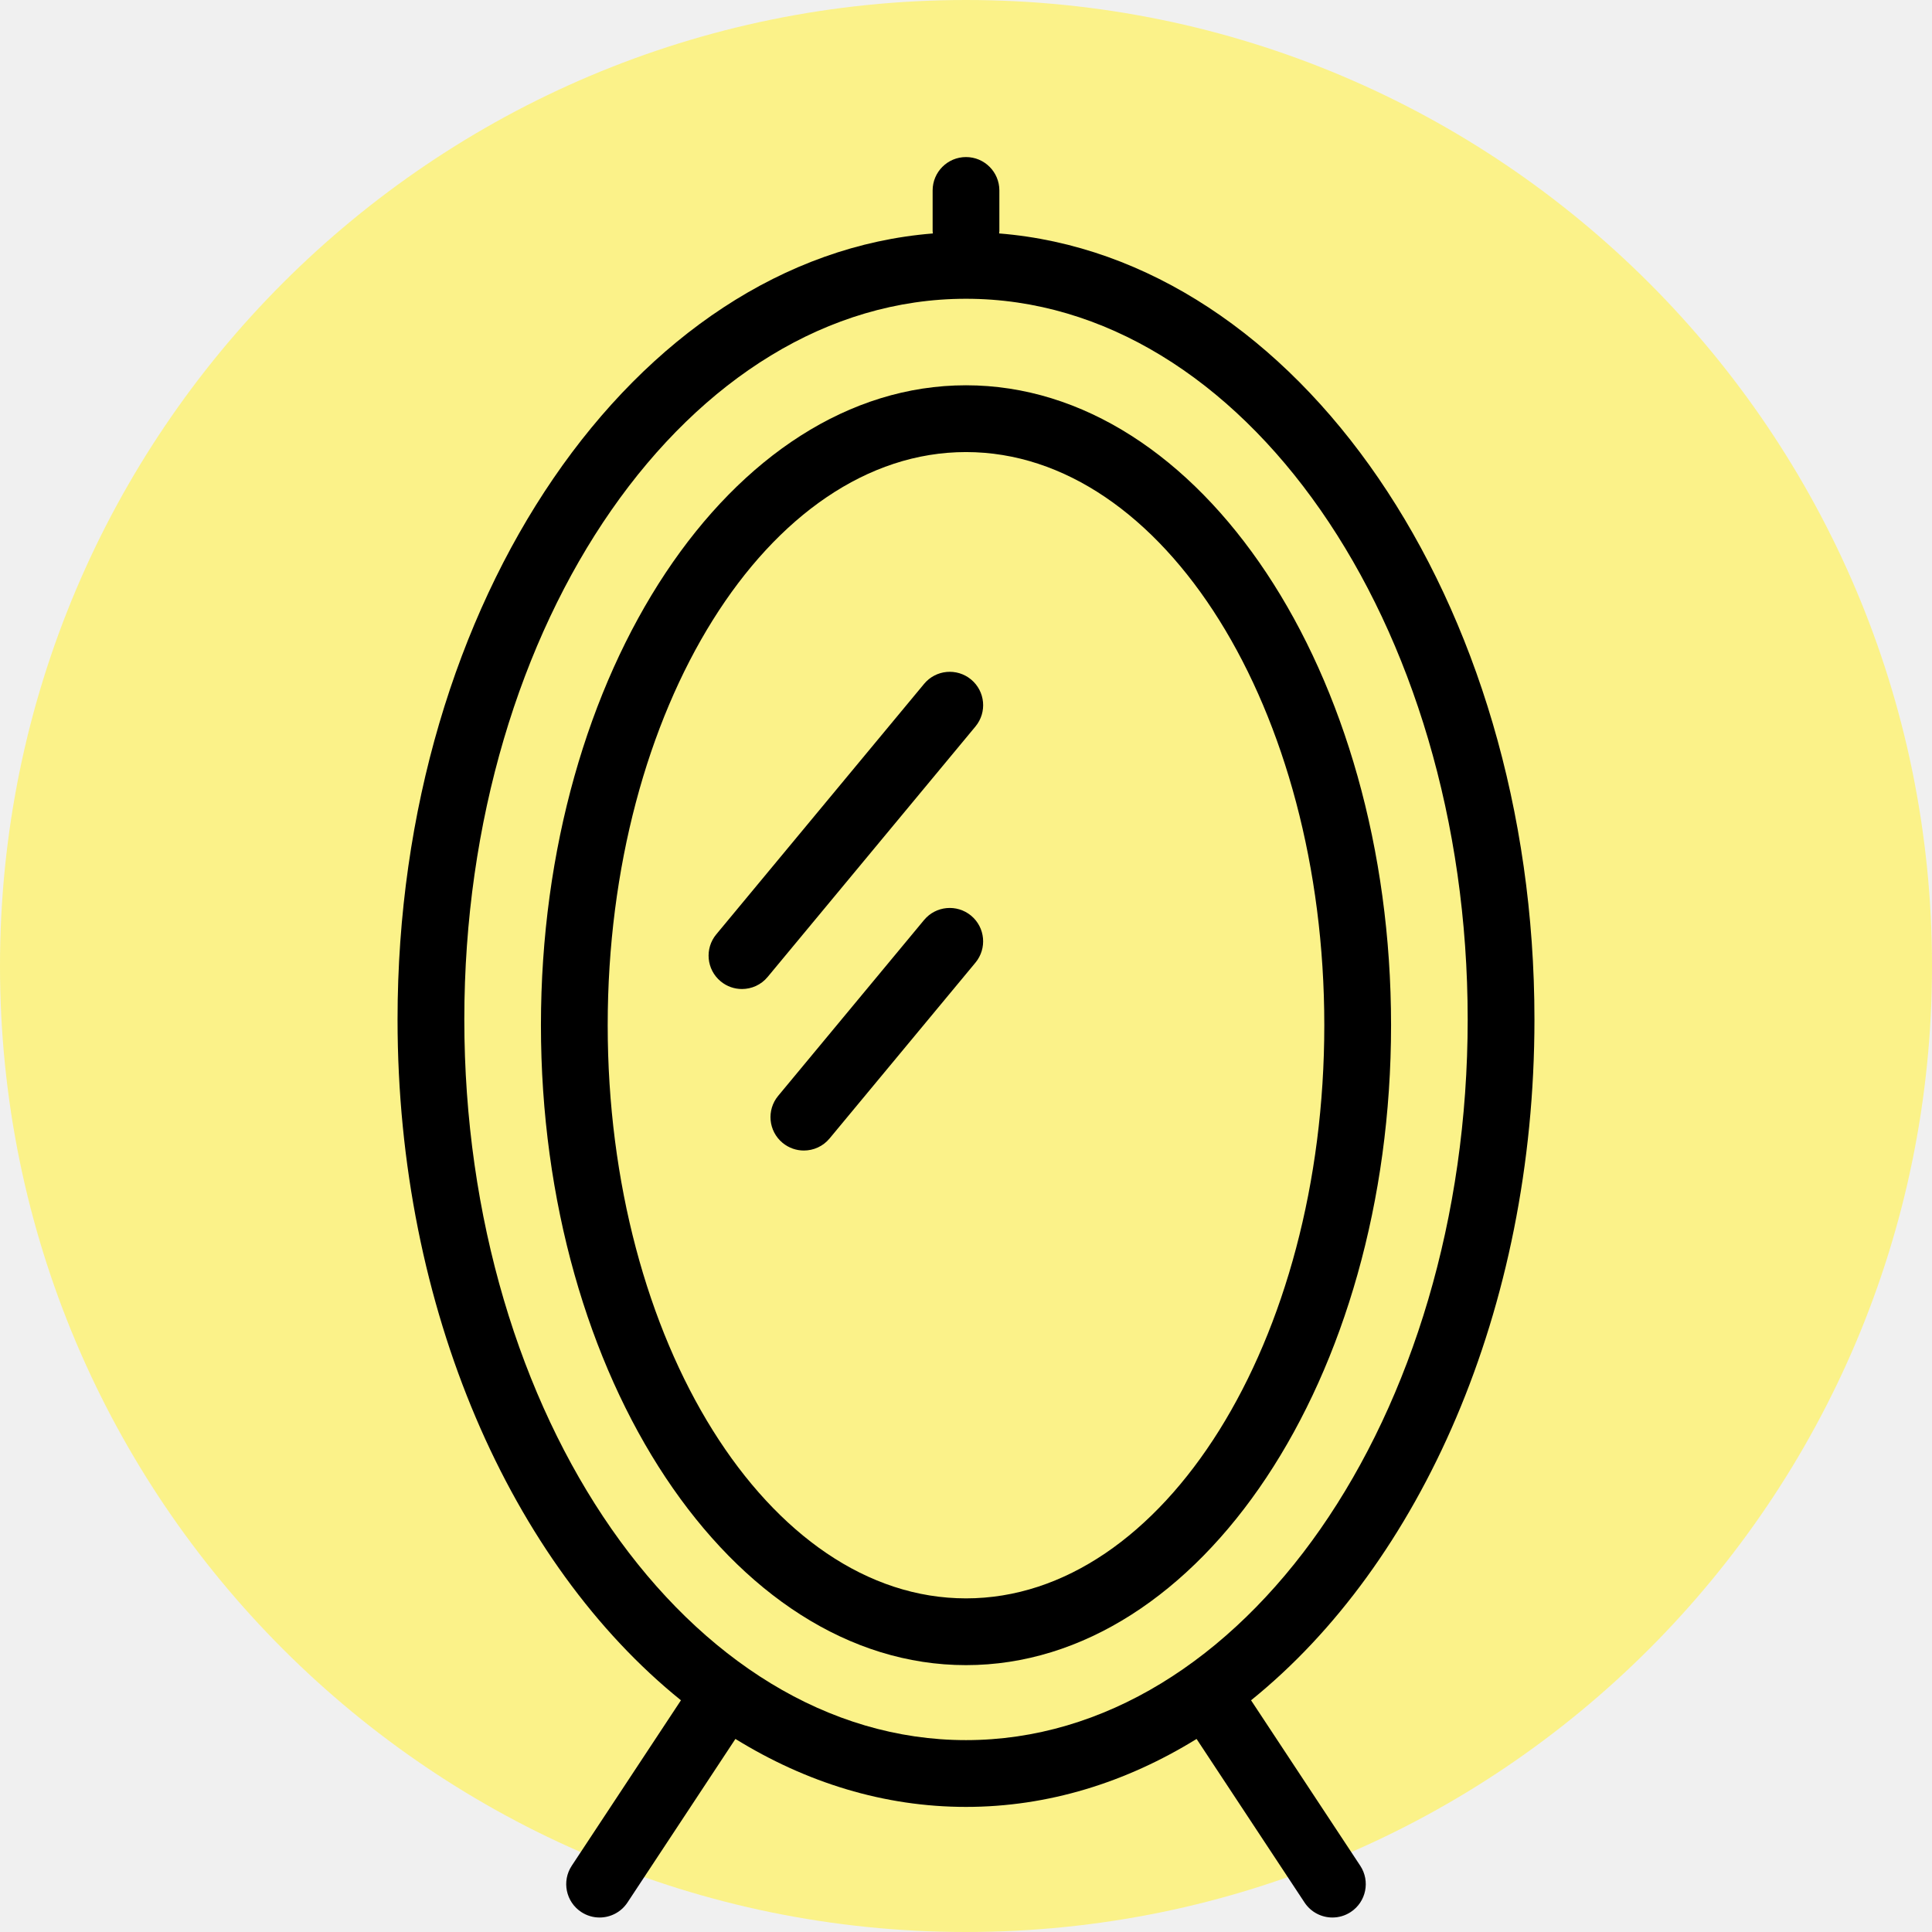
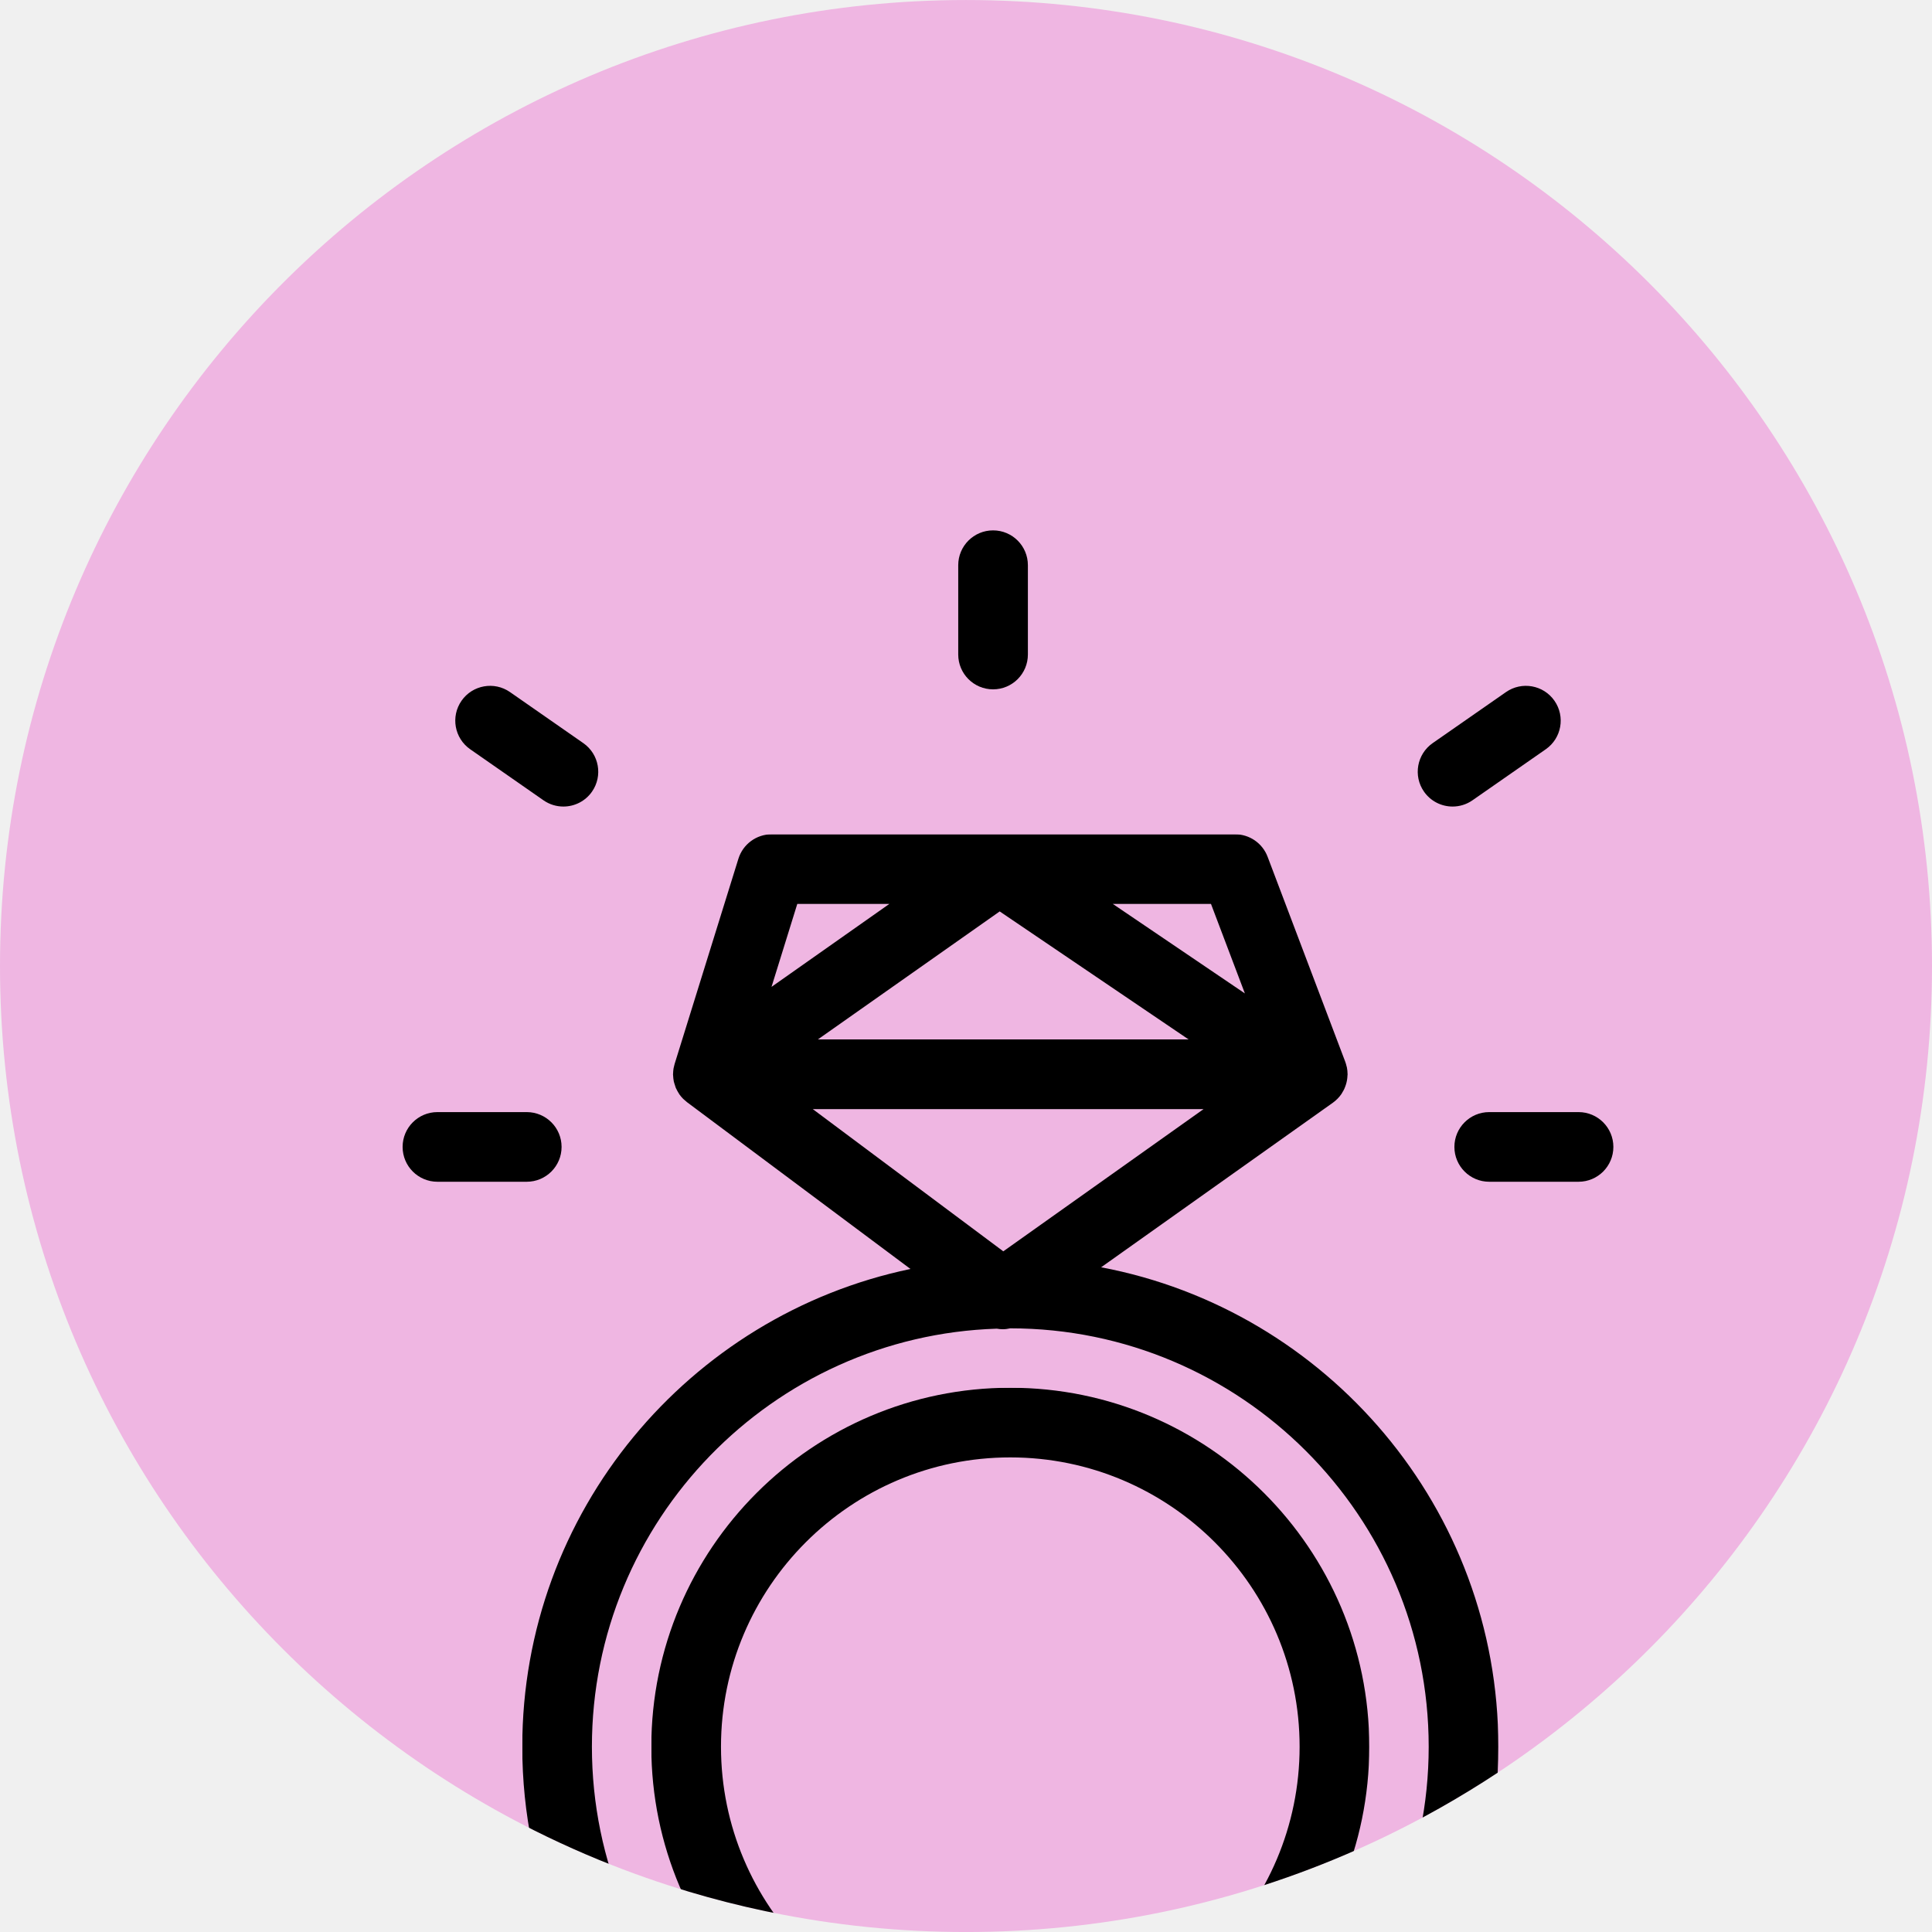
- <svg xmlns="http://www.w3.org/2000/svg" width="92px" height="92px" viewBox="0 0 92 92" version="1.1">
-   <defs />
+ <svg xmlns="http://www.w3.org/2000/svg" xmlns:xlink="http://www.w3.org/1999/xlink" width="92px" height="92px" viewBox="0 0 92 92" version="1.1">
+   <defs>
+     <path id="path-1" d="M0.87,47.455 C7.197,50.733 14.382,52.584 22,52.584 C31.368,52.584 40.082,49.784 47.35,44.975 L47.35,0.31 L0.87,0.31 L0.87,47.455 L0.87,47.455 Z" />
+     <path id="path-3" d="M0.015,24.088 C4.712,25.706 9.754,26.584 15,26.584 C21.855,26.584 28.36,25.085 34.204,22.396 L34.204,0.666 L0.015,0.666 L0.015,24.088 L0.015,24.088 Z" />
+   </defs>
  <g id="Page-1" stroke="none" stroke-width="1" fill="none" fill-rule="evenodd">
    <g>
-       <path d="M92,46 C92,71.405 71.406,92 46,92 C20.594,92 0,71.405 0,46 C0,20.595 20.594,0 46,0 C71.406,0 92,20.595 92,46" id="Fill-1" fill="#FBF289" />
-       <g id="Group-11" transform="translate(18, 7)" fill="#000000">
-         <path d="M28,69.113 C18.592,69.113 10.938,56.869 10.938,41.82 C10.938,26.77 18.592,14.527 28,14.527 C37.408,14.527 45.062,26.77 45.062,41.82 C45.062,56.869 37.408,69.113 28,69.113 M28,11.347 C16.839,11.347 7.759,25.017 7.759,41.82 C7.759,58.622 16.839,72.292 28,72.292 C39.161,72.292 48.241,58.622 48.241,41.82 C48.241,25.017 39.161,11.347 28,11.347" id="Fill-3" />
-         <path d="M4.11,41.545 C4.11,22.622 14.827,7.227 28,7.227 C41.173,7.227 51.89,22.622 51.89,41.545 C51.89,60.468 41.173,75.863 28,75.863 C14.827,75.863 4.11,60.468 4.11,41.545 L4.11,41.545 Z M41.574,73.966 C49.635,67.465 55.069,55.371 55.069,41.545 C55.069,21.603 43.772,5.252 29.577,4.116 C29.58,4.077 29.589,4.039 29.589,3.999 L29.589,2.069 C29.589,1.191 28.878,0.479 28,0.479 C27.122,0.479 26.411,1.191 26.411,2.069 L26.411,3.999 C26.411,4.039 26.42,4.077 26.422,4.117 C12.228,5.253 0.931,21.603 0.931,41.545 C0.931,55.371 6.365,67.464 14.426,73.966 L9.226,81.845 C8.742,82.578 8.944,83.564 9.677,84.047 C9.946,84.225 10.251,84.31 10.551,84.31 C11.067,84.31 11.573,84.059 11.879,83.596 L17.02,75.806 C20.379,77.88 24.092,79.043 28,79.043 C31.909,79.043 35.622,77.88 38.98,75.807 L44.121,83.596 C44.427,84.059 44.933,84.31 45.449,84.31 C45.749,84.31 46.054,84.225 46.323,84.047 C47.056,83.564 47.257,82.578 46.774,81.845 L41.574,73.966 Z" id="Fill-5" />
-         <path d="M28.242,25.357 C27.566,24.797 26.564,24.889 26.004,25.566 L16.109,37.492 C15.548,38.168 15.641,39.17 16.317,39.73 C16.613,39.976 16.973,40.096 17.331,40.096 C17.787,40.096 18.241,39.901 18.554,39.522 L28.45,27.595 C29.011,26.92 28.918,25.918 28.242,25.357" id="Fill-7" />
-         <path d="M26.003,36.81 L19.056,45.183 C18.496,45.859 18.588,46.86 19.265,47.421 C19.562,47.667 19.922,47.787 20.278,47.787 C20.735,47.787 21.189,47.592 21.503,47.213 L28.45,38.84 C29.01,38.164 28.917,37.163 28.242,36.602 C27.565,36.042 26.563,36.135 26.003,36.81" id="Fill-9" />
+       <path d="M92,46.001 C92,71.406 71.406,92.001 46,92.001 C20.594,92.001 0,71.406 0,46.001 C0,20.596 20.594,0.001 46,0.001 C71.406,0.001 92,20.596 92,46.001" id="Fill-1" fill="#EFB6E2" />
+       <g id="Group-19" transform="translate(19, 24.417)">
+         <g id="Group-5" transform="translate(5, 15)">
+           <mask id="mask-2" fill="white">
+             <use xlink:href="#path-1" />
+           </mask>
+           <g id="Clip-4" />
+           <path d="M24.109,63.683 C13.125,63.683 4.186,54.745 4.186,43.76 C4.186,32.99 12.779,24.194 23.467,23.853 C23.563,23.87 23.657,23.88 23.752,23.88 C23.871,23.88 23.989,23.863 24.104,23.837 L24.109,23.837 C35.094,23.837 44.033,32.775 44.033,43.76 C44.033,54.745 35.094,63.683 24.109,63.683 L24.109,63.683 Z M13.966,3.627 L18.349,3.627 L12.739,7.577 L13.966,3.627 Z M35.28,7.889 L28.991,3.627 L33.666,3.627 L35.28,7.889 Z M14.946,10.08 L23.605,3.984 L32.6,10.08 L14.946,10.08 Z M33.312,13.398 L23.776,20.17 L14.704,13.398 L33.312,13.398 Z M28.435,20.93 L39.472,13.092 C39.633,12.977 39.767,12.838 39.875,12.683 C39.892,12.657 39.906,12.629 39.922,12.603 C39.958,12.544 39.992,12.485 40.019,12.424 C40.035,12.389 40.047,12.353 40.061,12.318 C40.085,12.258 40.102,12.198 40.118,12.136 C40.127,12.099 40.135,12.062 40.142,12.025 C40.155,11.952 40.162,11.878 40.165,11.803 C40.166,11.781 40.171,11.761 40.171,11.74 C40.171,11.732 40.17,11.726 40.169,11.72 C40.168,11.617 40.158,11.515 40.138,11.412 C40.134,11.392 40.126,11.373 40.121,11.352 C40.104,11.285 40.088,11.218 40.063,11.152 L36.362,1.381 C36.118,0.736 35.501,0.31 34.81,0.31 L23.592,0.31 L23.59,0.31 L12.746,0.31 C12.019,0.31 11.378,0.783 11.162,1.476 L8.125,11.247 C8.114,11.278 8.11,11.31 8.102,11.341 C8.094,11.371 8.086,11.4 8.08,11.431 C8.077,11.447 8.075,11.462 8.071,11.477 C8.059,11.552 8.055,11.627 8.052,11.702 C8.052,11.715 8.048,11.727 8.048,11.74 C8.048,11.742 8.049,11.744 8.049,11.747 C8.049,11.752 8.049,11.758 8.05,11.764 C8.05,11.784 8.053,11.804 8.055,11.824 C8.058,11.897 8.066,11.971 8.08,12.043 C8.082,12.056 8.083,12.069 8.086,12.081 C8.09,12.106 8.1,12.13 8.106,12.154 C8.122,12.214 8.14,12.272 8.162,12.33 C8.171,12.35 8.174,12.372 8.183,12.392 C8.19,12.408 8.199,12.422 8.206,12.436 C8.234,12.497 8.267,12.557 8.303,12.615 C8.317,12.636 8.328,12.659 8.343,12.68 C8.346,12.684 8.347,12.69 8.351,12.694 C8.351,12.695 8.352,12.696 8.353,12.697 C8.405,12.771 8.464,12.84 8.529,12.906 C8.543,12.919 8.557,12.929 8.57,12.942 C8.578,12.949 8.587,12.955 8.594,12.963 C8.616,12.983 8.638,13.002 8.661,13.021 C8.679,13.036 8.696,13.054 8.715,13.068 L19.356,21.01 C8.814,23.21 0.87,32.574 0.87,43.76 C0.87,56.575 11.296,67 24.109,67 C36.925,67 47.35,56.575 47.35,43.76 C47.35,32.424 39.189,22.963 28.435,20.93 L28.435,20.93 Z" id="Fill-3" fill="#000000" mask="url(#mask-2)" />
+         </g>
+         <g id="Group-8" transform="translate(12, 41)">
+           <mask id="mask-4" fill="white">
+             <use xlink:href="#path-3" />
+           </mask>
+           <g id="Clip-7" />
+           <path d="M17.109,31.537 C9.512,31.537 3.333,25.356 3.333,17.76 C3.333,10.163 9.512,3.983 17.109,3.983 C24.706,3.983 30.886,10.163 30.886,17.76 C30.886,25.356 24.706,31.537 17.109,31.537 M17.109,0.666 C7.684,0.666 0.015,8.334 0.015,17.76 C0.015,27.186 7.684,34.854 17.109,34.854 C26.536,34.854 34.204,27.186 34.204,17.76 C34.204,8.334 26.536,0.666 17.109,0.666" id="Fill-6" fill="#000000" mask="url(#mask-4)" />
+         </g>
+         <path d="M28.289,8.409 C29.205,8.409 29.947,7.666 29.947,6.75 L29.947,2.497 C29.947,1.582 29.205,0.839 28.289,0.839 C27.373,0.839 26.63,1.582 26.63,2.497 L26.63,6.75 C26.63,7.666 27.373,8.409 28.289,8.409" id="Fill-9" fill="#000000" />
+         <path d="M7.742,30.198 C7.742,29.282 6.999,28.54 6.083,28.54 L1.83,28.54 C0.914,28.54 0.172,29.282 0.172,30.198 C0.172,31.114 0.914,31.857 1.83,31.857 L6.083,31.857 C6.999,31.857 7.742,31.114 7.742,30.198" id="Fill-11" fill="#000000" />
+         <path d="M3.391,11.262 L6.881,13.693 C7.17,13.894 7.501,13.99 7.828,13.99 C8.353,13.99 8.869,13.742 9.191,13.28 C9.714,12.528 9.529,11.494 8.777,10.97 L5.287,8.54 C4.535,8.016 3.5,8.201 2.977,8.953 C2.454,9.704 2.639,10.739 3.391,11.262" id="Fill-13" fill="#000000" />
+         <path d="M56.169,28.54 L51.915,28.54 C51,28.54 50.257,29.283 50.257,30.198 C50.257,31.114 51,31.857 51.915,31.857 L56.169,31.857 C57.085,31.857 57.827,31.114 57.827,30.198 C57.827,29.283 57.085,28.54 56.169,28.54" id="Fill-15" fill="#000000" />
+         <path d="M50.171,13.99 C50.498,13.99 50.828,13.894 51.117,13.693 L54.608,11.262 C55.361,10.739 55.545,9.704 55.022,8.953 C54.499,8.201 53.465,8.016 52.713,8.54 L49.222,10.97 C48.471,11.494 48.285,12.528 48.809,13.28 C49.131,13.742 49.647,13.99 50.171,13.99" id="Fill-17" fill="#000000" />
      </g>
    </g>
  </g>
</svg>
